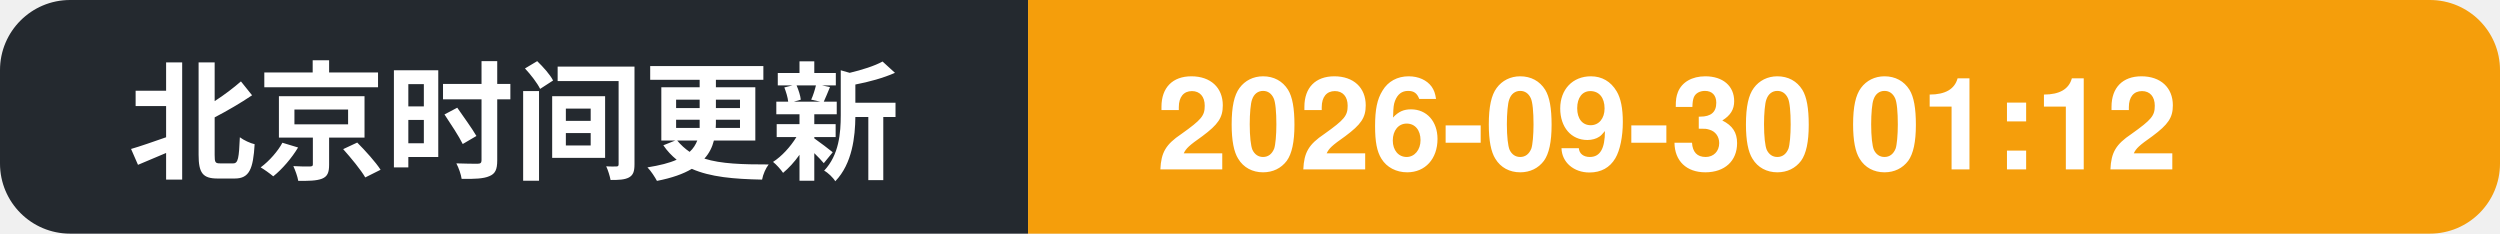
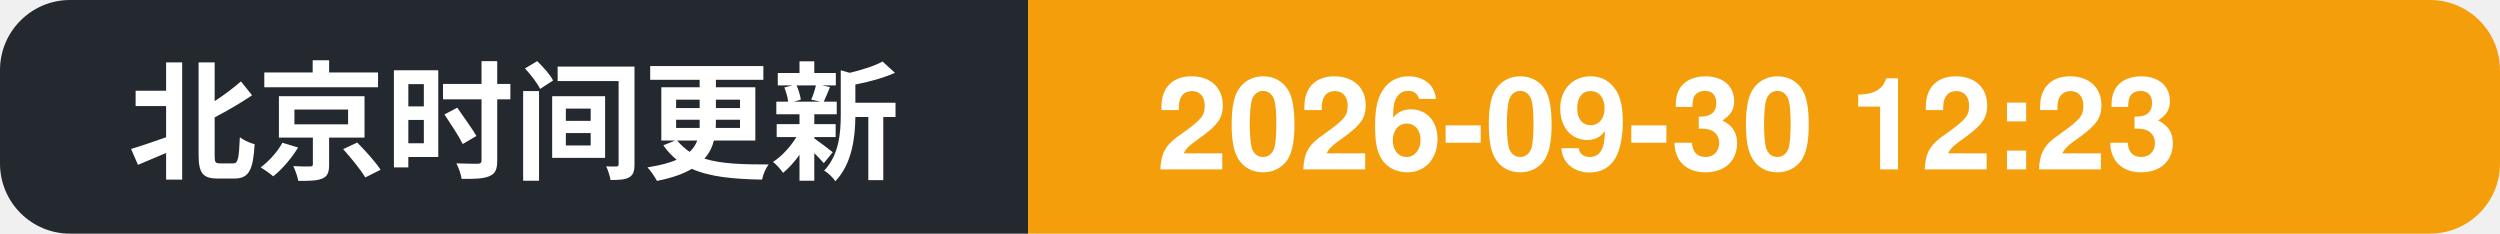
- <svg xmlns="http://www.w3.org/2000/svg" width="214" height="20" role="img" aria-label="北京时间更新: 2026-09-30 01:12">
+ <svg xmlns="http://www.w3.org/2000/svg" width="214" height="20" role="img" aria-label="北京时间更新: 2026-09-30 12:23">
  <clipPath id="c">
    <rect width="214" height="20" rx="6" />
  </clipPath>
  <g clip-path="url(#c)">
    <rect width="88" height="20" fill="#24292f" />
    <rect x="88" width="126" height="20" fill="#f59e0b" />
    <text x="11" y="14.5" font-family="Segoe UI, PingFang SC, Hiragino Sans GB, Microsoft YaHei, Helvetica, Arial, sans-serif" font-size="11" font-weight="600" fill="#ffffff">北京时间更新</text>
-     <text x="99" y="14.5" font-family="Segoe UI, PingFang SC, Hiragino Sans GB, Microsoft YaHei, Helvetica, Arial, sans-serif" font-size="11" font-weight="700" fill="#ffffff">2026-09-30 01:12</text>
+     <text x="99" y="14.5" font-family="Segoe UI, PingFang SC, Hiragino Sans GB, Microsoft YaHei, Helvetica, Arial, sans-serif" font-size="11" font-weight="700" fill="#ffffff">2026-09-30 12:23</text>
  </g>
</svg>
